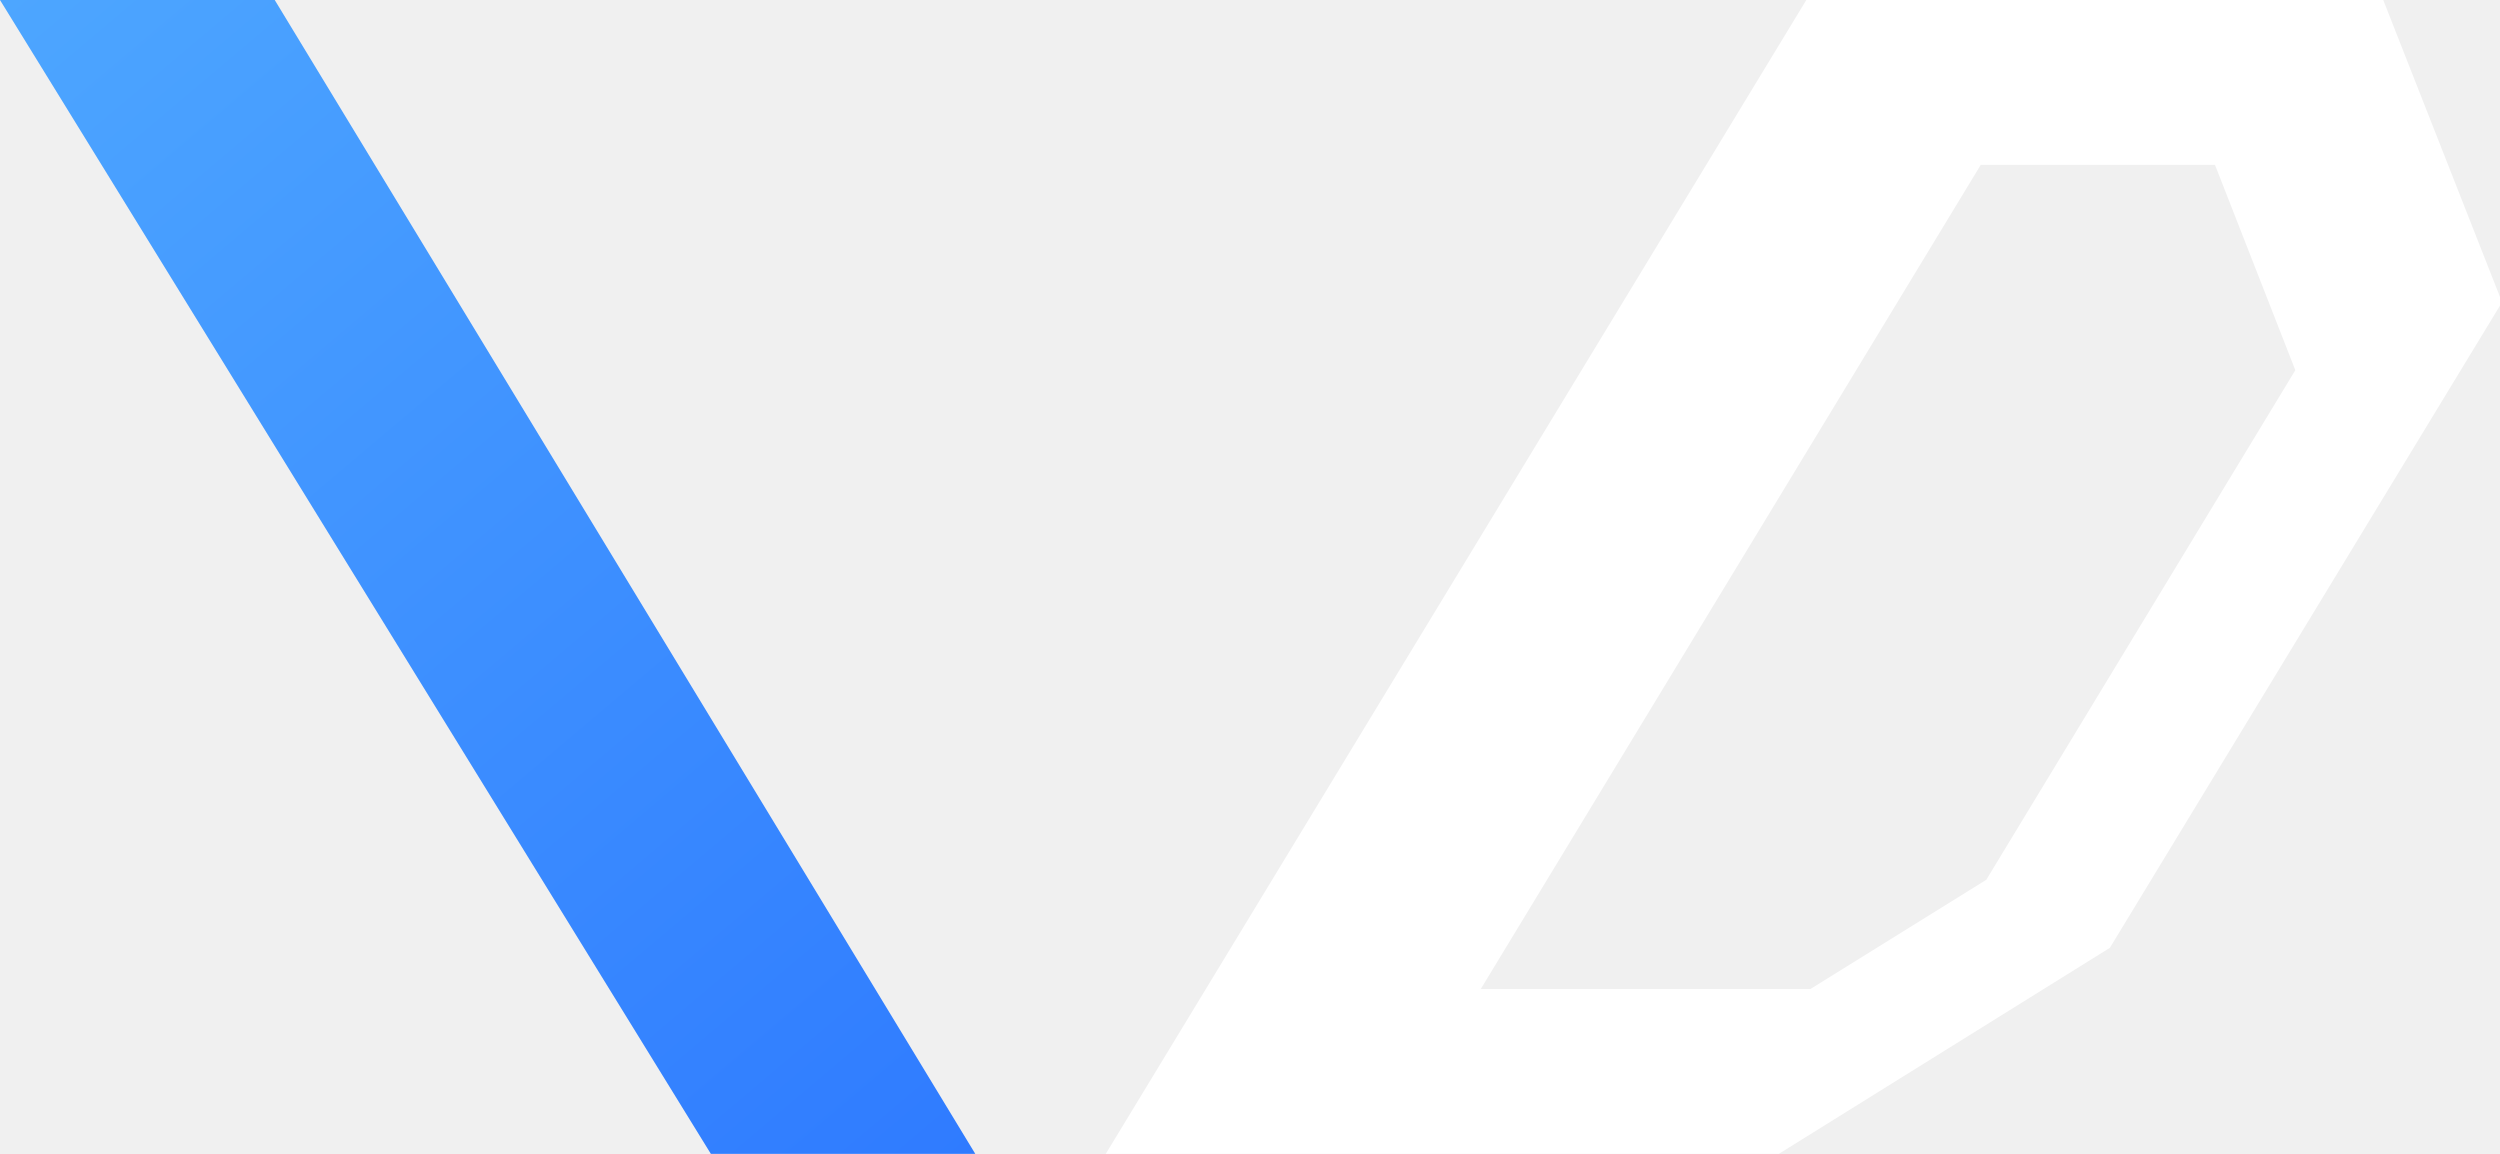
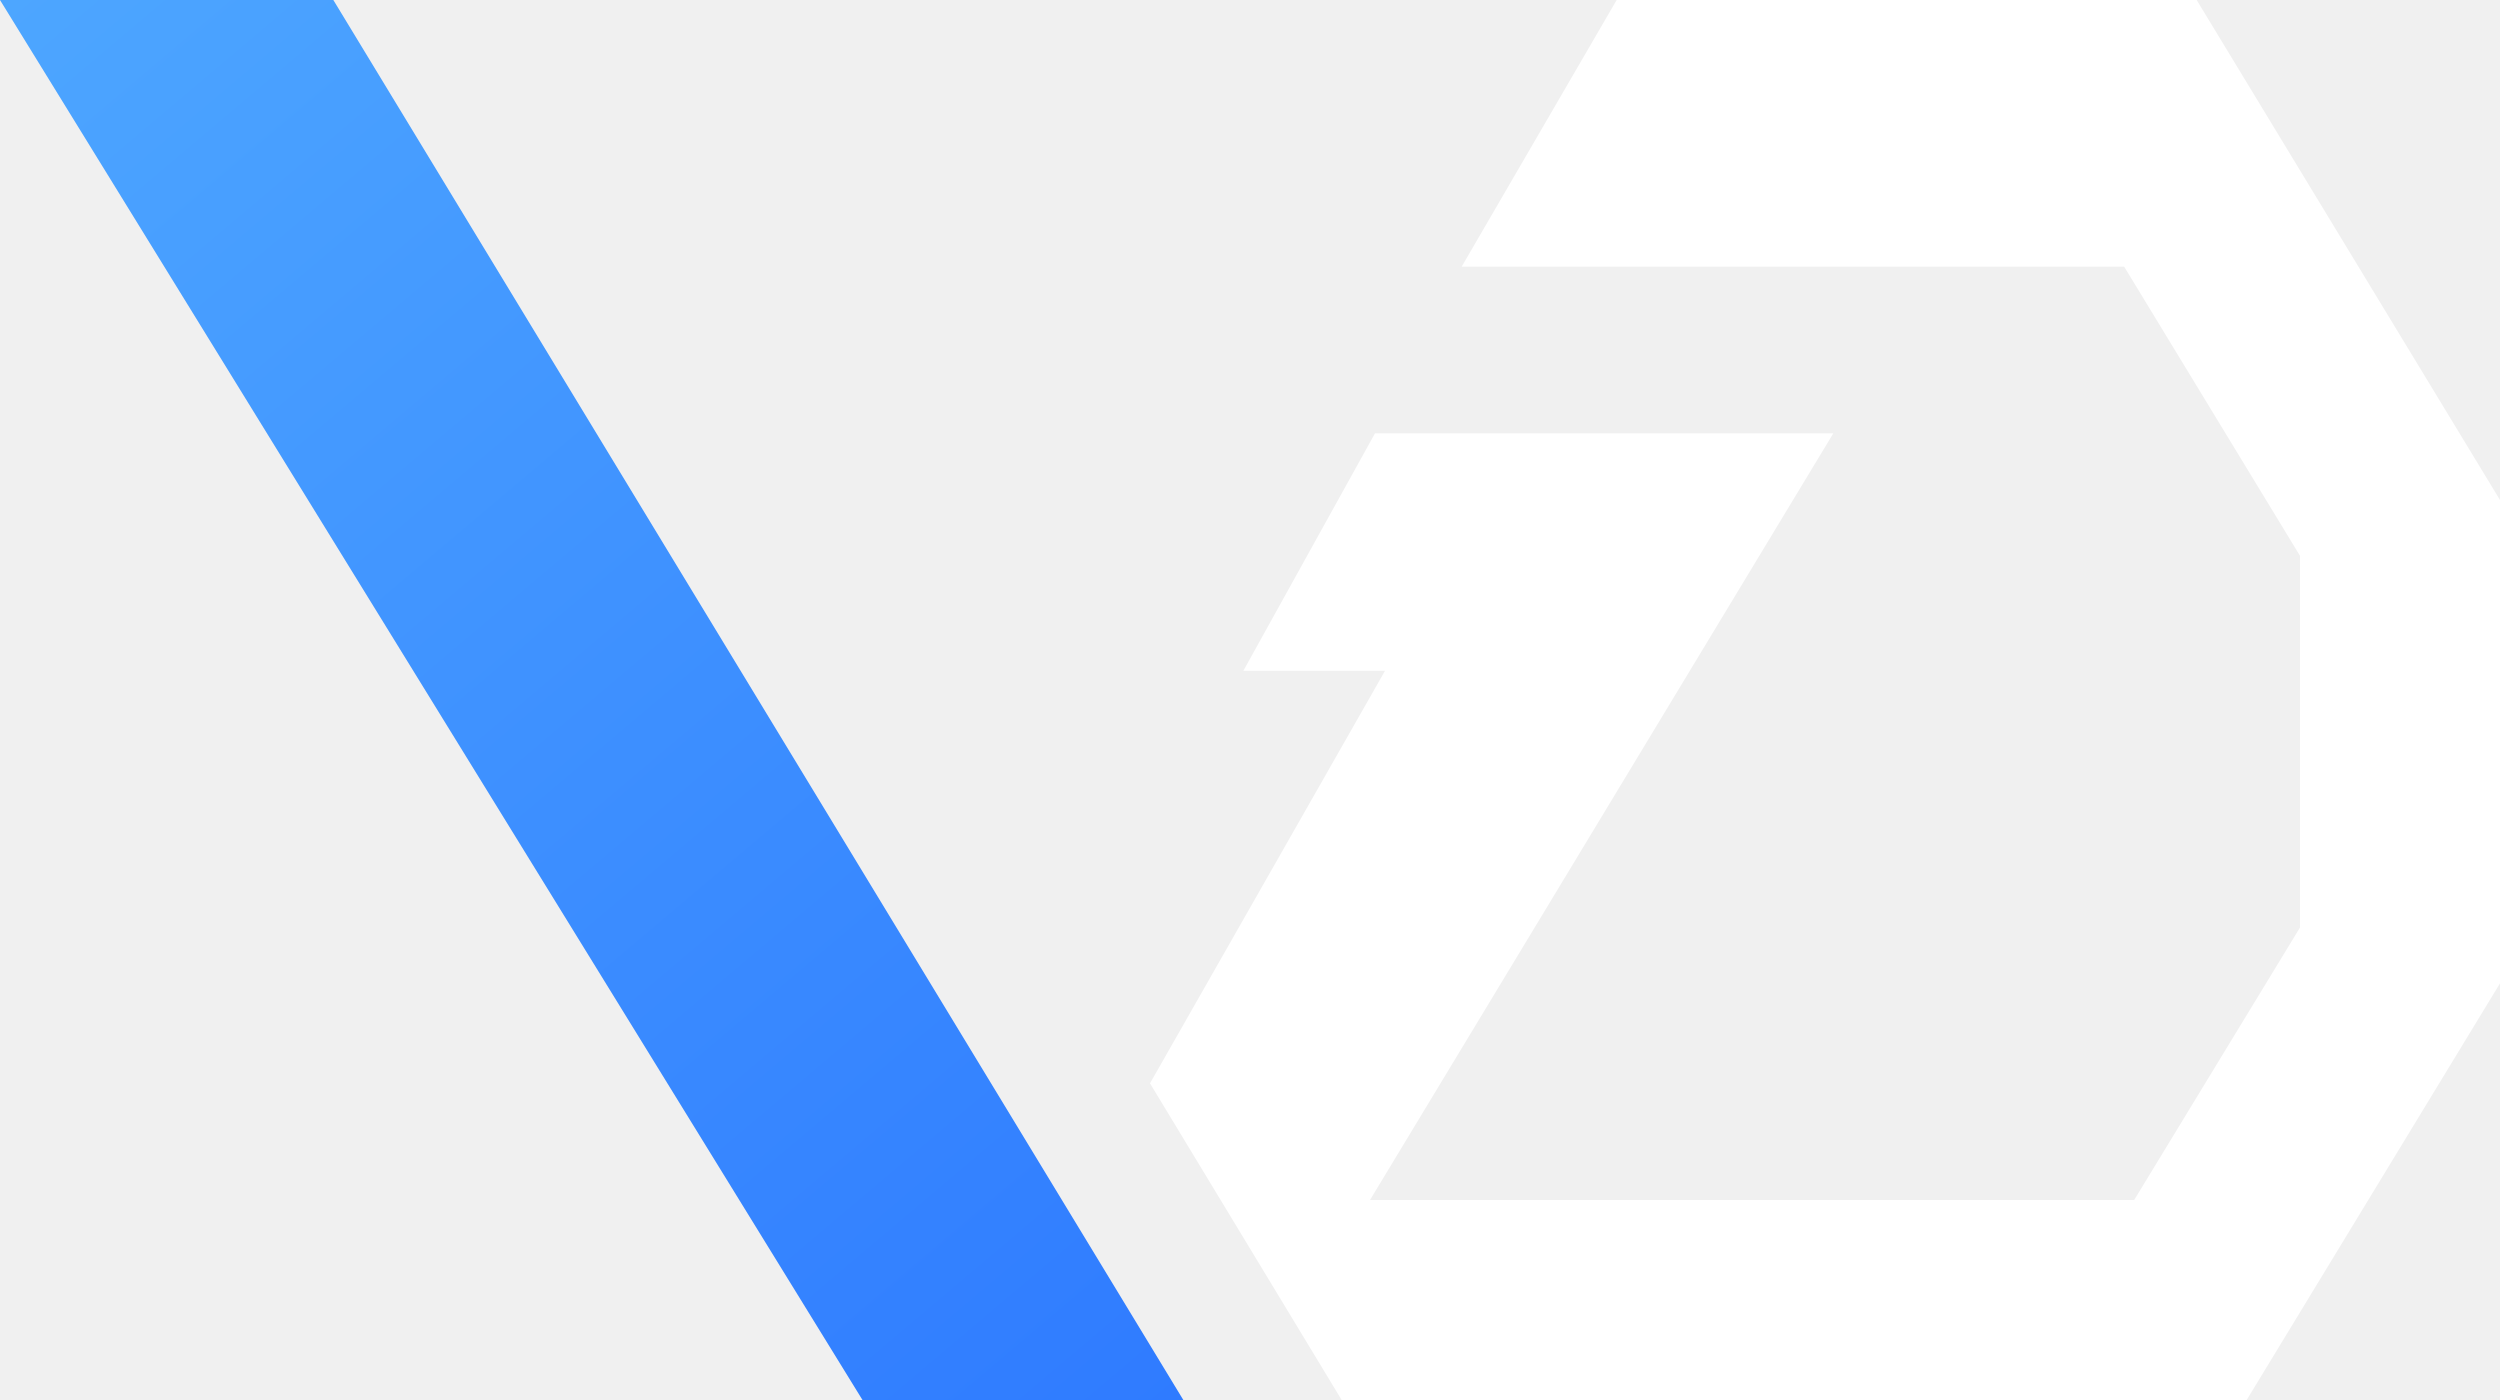
- <svg xmlns="http://www.w3.org/2000/svg" viewBox="0 0 364 168" width="364" height="168">
+ <svg xmlns="http://www.w3.org/2000/svg" viewBox="0 0 300 168" width="300" height="168">
  <defs>
    <linearGradient id="vg" gradientUnits="userSpaceOnUse" x1="0" y1="0" x2="142" y2="168">
      <stop offset="0" stop-color="#4da6ff" />
      <stop offset="1" stop-color="#2f7bff" />
    </linearGradient>
  </defs>
-   <path fill="url(#vg)" d="M0,0 L40,0 L142,168 L103.5,168 Z" />
-   <path fill="#ffffff" fill-rule="evenodd" d="M263.0,0.0 L347.0,0.0 L364.3,44.0 L307.2,138.0 L259.0,168.0 L161.0,168.0 Z M288.4,24.0 L322.5,24.0 L334.2,53.9 L289.2,128.1 L263.6,144.0 L215.6,144.0 Z" />
+   <path fill="url(#vg)" d="M0.0,0.0 L40.0,0.0 L142.0,168.0 L103.5,168.0 Z" />
+   <path fill="#ffffff" d="M194.0,0.0 L263.6,0.0 L300.0,60.0 L300.0,118.0 L269.6,168.0 L161.0,168.0 L138.0,130.0 L166.2,80.5 L149.2,80.5 L165.0,52.0 L220.0,52.0 L164.4,144.0 L256.1,144.0 L276.0,111.3 L276.0,66.7 L254.9,32.0 L175.4,32.0 Z" />
</svg>
